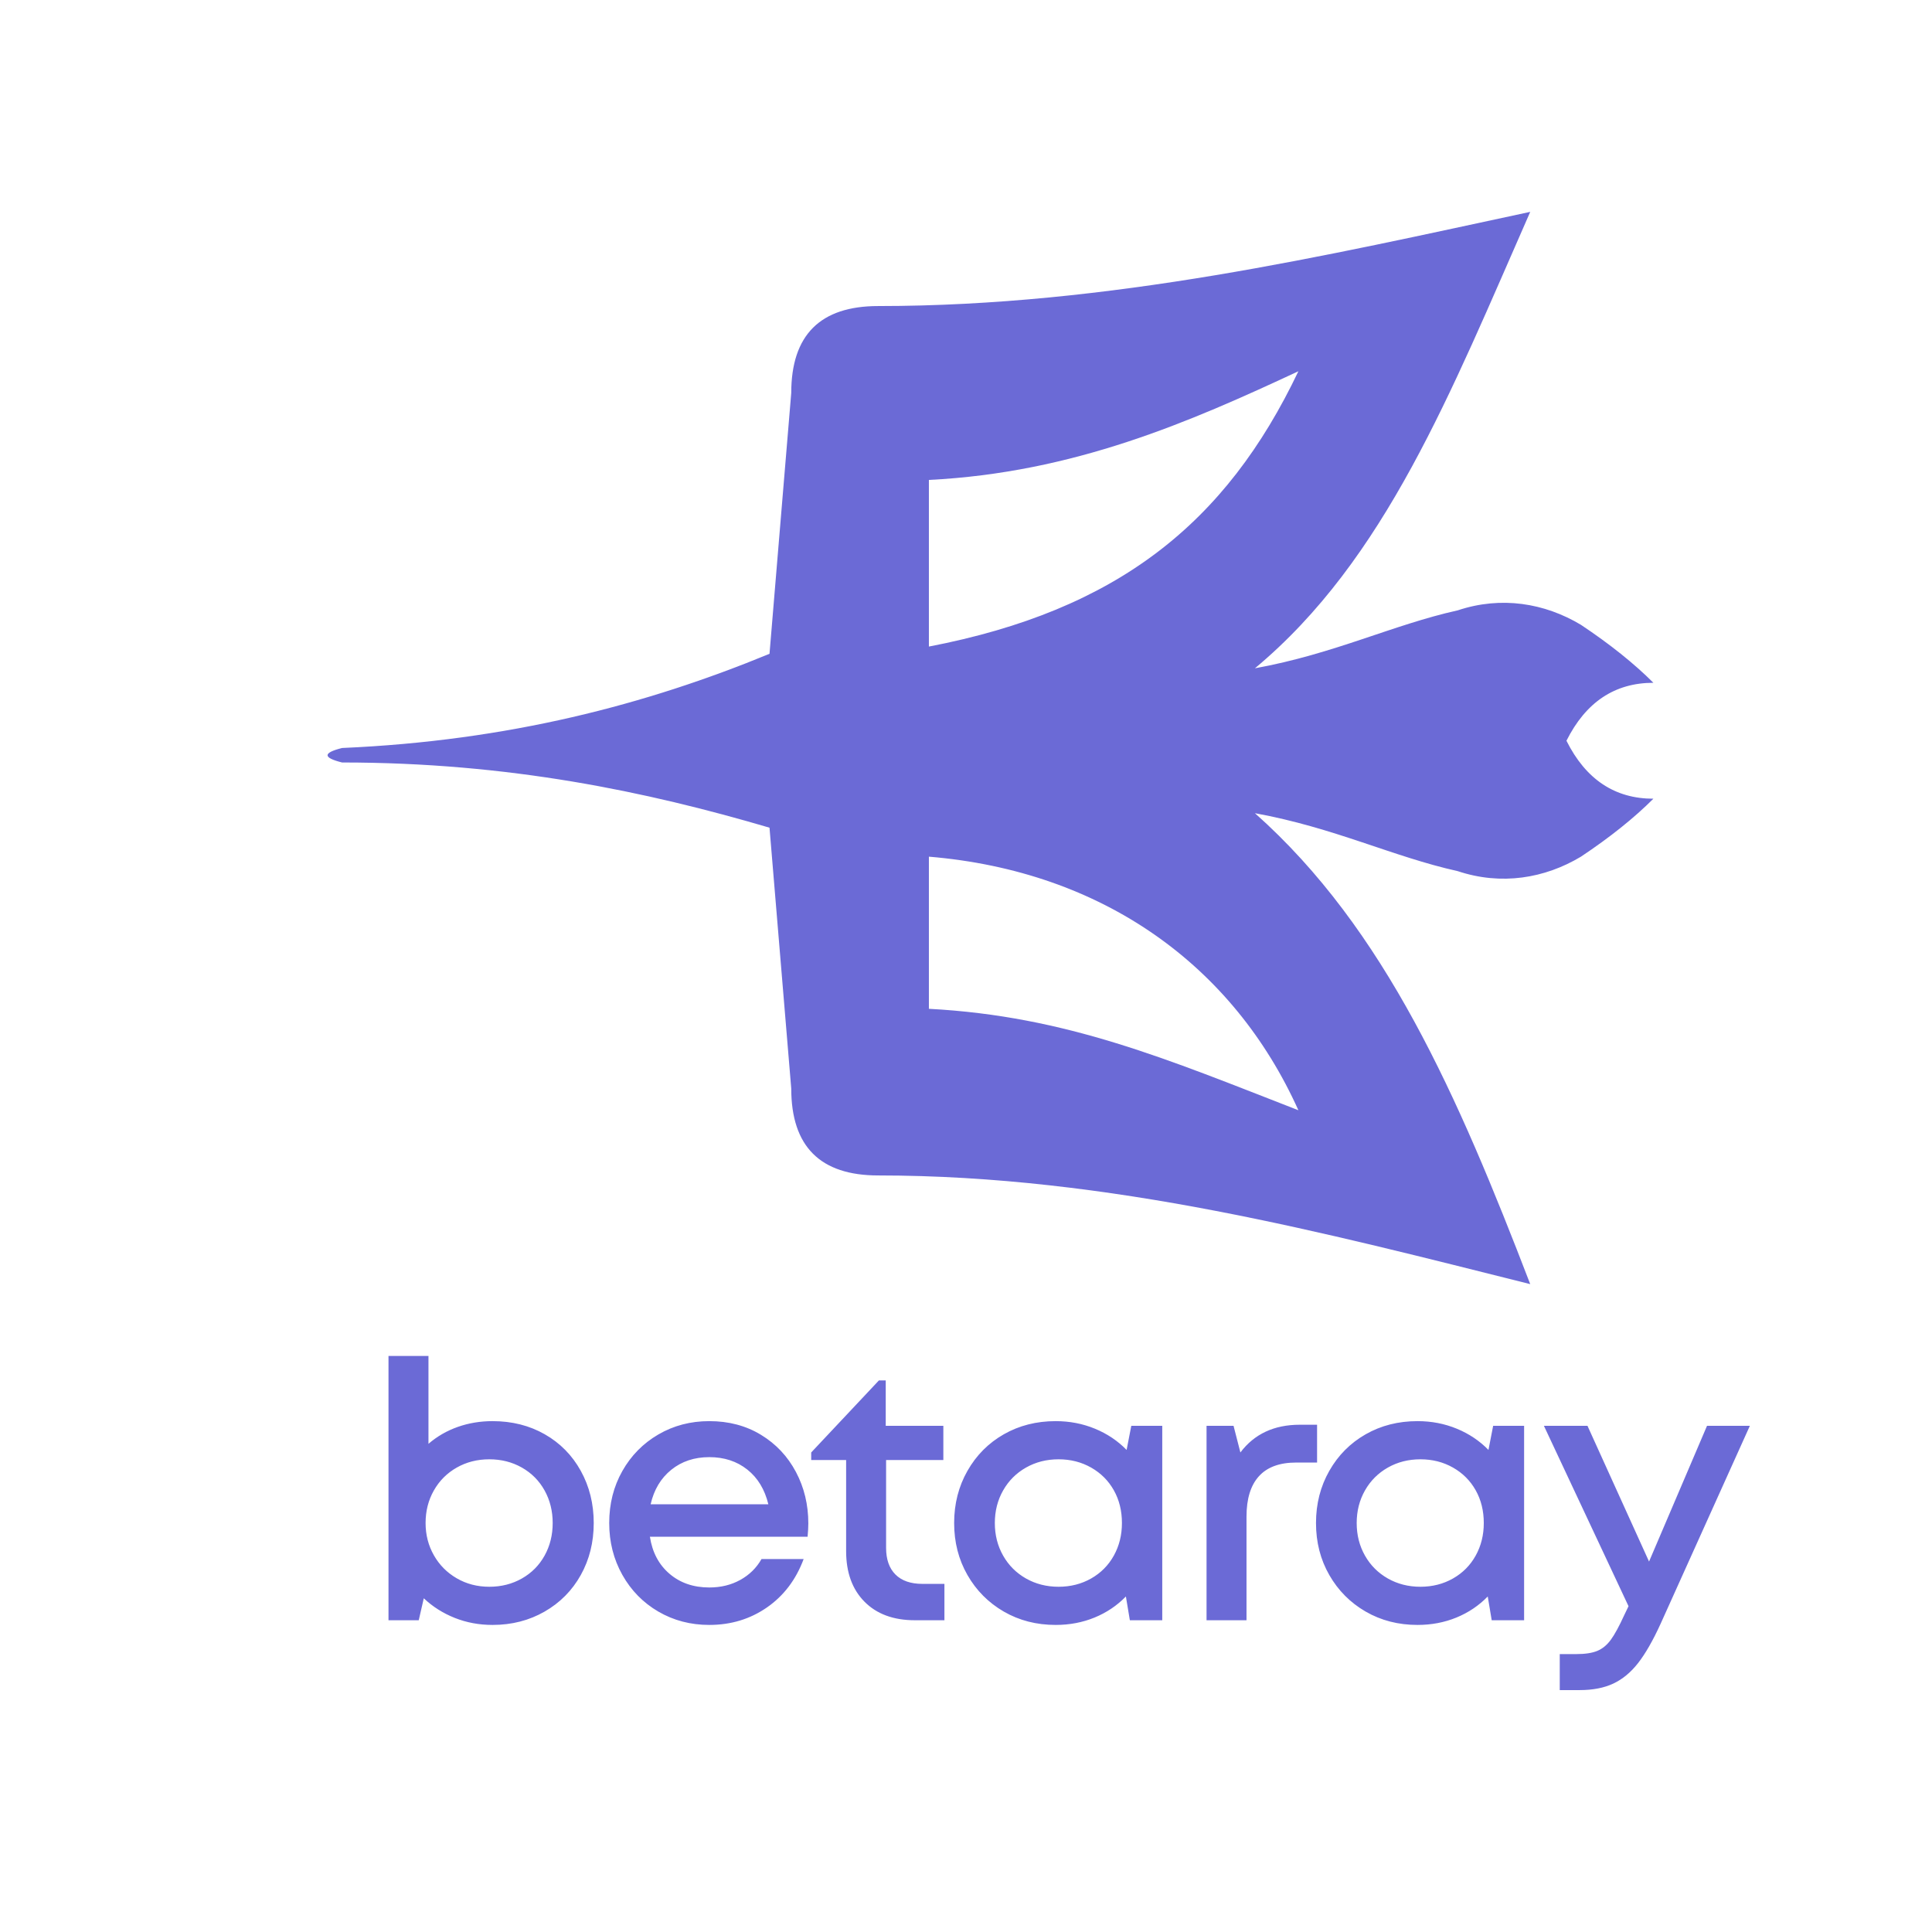
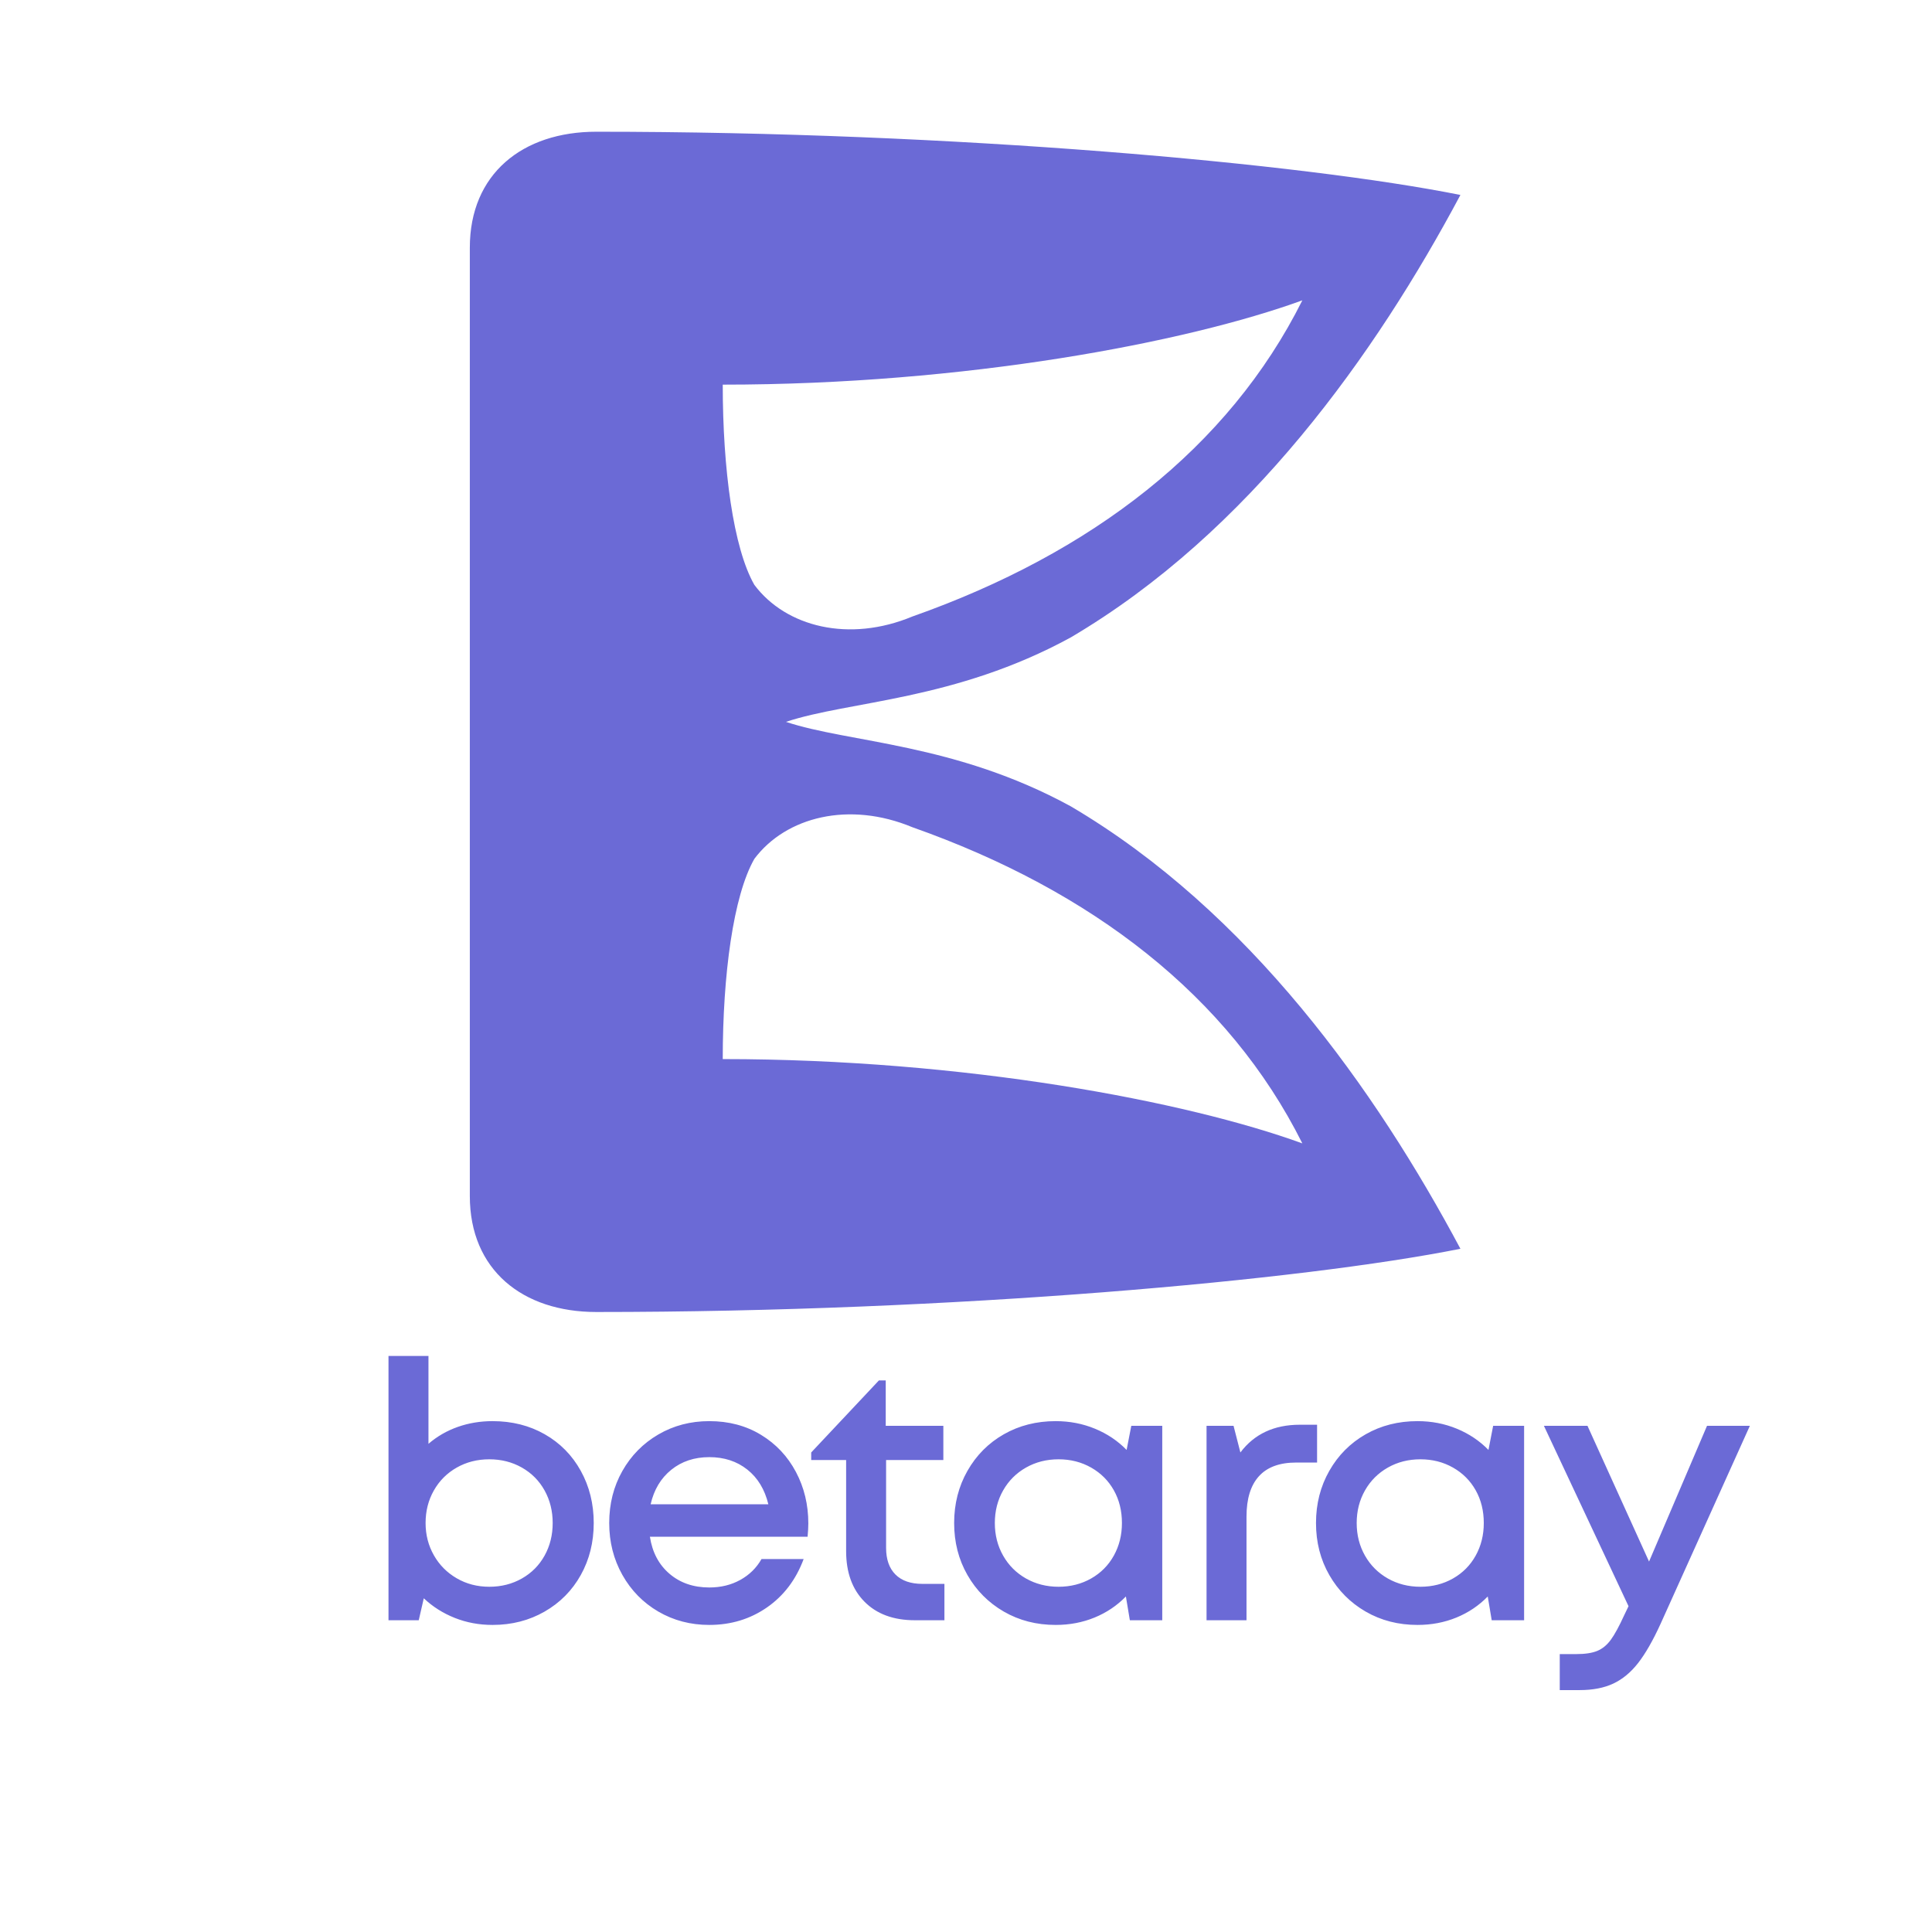
<svg xmlns="http://www.w3.org/2000/svg" viewBox="0 0 440 440">
  <g id="Layer_1" data-name="Layer 1">
  </g>
  <g id="Identity_board___editable_artwork" data-name="Identity board / editable artwork">
  </g>
  <g id="betaray-horizontal-primary">
  </g>
  <g id="betaray-horizontal-mono">
  </g>
  <g id="betaray-horizontal-reversed">
  </g>
  <g id="betaray-horizontal-lilac">
  </g>
  <g id="betaray-mark-primary">
  </g>
  <g id="betaray-mark-mono">
  </g>
  <g id="betaray-mark-reversed">
  </g>
  <g id="betaray-mark-lilac">
  </g>
  <g id="betaray-stacked-primary">
  </g>
  <g id="betaray-stacked-mono">
  </g>
  <g id="betaray-stacked-reversed">
  </g>
  <g id="betaray-stacked-lilac">
-     <path id="Betaray___ray-B_symbol" data-name="Betaray / ray-B symbol" d="M77.9 170.35 C115.85 168.7 147.2 160.45 175.25 148.9 L180.2 89.5 C180.2 76.3 186.8 69.7 200 69.7 C252.8 69.7 302.3 58.15 348.5 48.25 C330.35 89.5 315.5 127.45 285.8 152.2 C303.95 148.9 317.15 142.3 332 139 C341.9 135.7 351.8 137.35 360.05 142.3 C366.65 146.7 372.15 151.1 376.55 155.5 C367.75 155.5 361.15 159.9 356.75 168.7 C361.15 177.5 367.75 181.9 376.55 181.9 C372.15 186.3 366.65 190.7 360.05 195.1 C351.8 200.05 341.9 201.7 332 198.4 C317.15 195.1 303.95 188.5 285.8 185.2 C315.5 211.6 332 249.55 348.5 292.45 C302.3 280.9 252.8 267.7 200 267.7 C186.8 267.7 180.2 261.1 180.2 247.9 L175.25 188.5 C147.2 180.25 115.85 173.65 77.9 173.65 C73.5 172.55 73.5 171.45 77.9 170.35 Z M211.55 109.3 C244.55 107.65 270.95 96.1 295.7 84.55 C279.2 119.2 254.45 139 211.55 147.25 Z M211.55 195.1 C251.15 198.4 280.85 219.85 295.7 252.85 C266 241.3 242.9 231.4 211.55 229.75 Z" fill="#6b6ad6" fill-rule="evenodd" />
+     <path id="Betaray___ray-B_symbol" data-name="Betaray / ray-B symbol" d="M107 272.4 C107 289.2 119 298.8 135.8 298.8 C217.4 298.8 296.6 291.6 332.6 284.4 C313.4 248.4 284.6 207.6 243.8 183.6 C217.4 169.2 193.4 169.2 179 164.4 C193.4 159.6 217.4 159.6 243.8 145.2 C284.6 121.2 313.4 80.4 332.6 44.4 C296.6 37.2 217.4 30 135.8 30 C119 30 107 39.6 107 56.4 Z M164.6 87.6 C219.8 87.6 270.2 78 296.6 68.4 C279.8 102 248.6 126 207.8 140.4 C193.4 146.4 179 142.8 171.8 133.2 C167 124.8 164.6 106.8 164.6 87.6 Z M164.6 241.2 C164.6 222 167 204 171.8 195.6 C179 186 193.4 182.4 207.8 188.4 C248.6 202.8 279.8 226.8 296.6 260.4 C270.2 250.8 219.8 241.2 164.6 241.2 Z" fill="#6b6ad6" fill-rule="evenodd" />
    <g id="Betaray___wordmark" data-name="Betaray / wordmark">
      <path d="M112.176 370.066 C109.115 370.066 106.245 369.533 103.566 368.467 C100.887 367.401 98.537 365.911 96.514 363.998 L95.366 369 L88.478 369 L88.478 308.812 L97.58 308.812 L97.58 328.82 C99.548 327.125 101.776 325.841 104.263 324.966 C106.75 324.091 109.388 323.654 112.176 323.654 C116.604 323.654 120.567 324.652 124.066 326.647 C127.565 328.642 130.298 331.417 132.266 334.97 C134.234 338.523 135.218 342.487 135.218 346.86 C135.218 351.233 134.234 355.183 132.266 358.709 C130.298 362.235 127.551 365.009 124.025 367.032 C120.499 369.055 116.549 370.066 112.176 370.066 Z M111.438 361.374 C114.171 361.374 116.645 360.745 118.859 359.488 C121.073 358.231 122.795 356.495 124.025 354.281 C125.255 352.067 125.87 349.593 125.87 346.86 C125.87 344.127 125.255 341.653 124.025 339.439 C122.795 337.225 121.073 335.489 118.859 334.232 C116.645 332.975 114.171 332.346 111.438 332.346 C108.705 332.346 106.231 332.975 104.017 334.232 C101.803 335.489 100.067 337.225 98.81 339.439 C97.553 341.653 96.924 344.127 96.924 346.86 C96.924 349.539 97.553 351.985 98.81 354.199 C100.067 356.413 101.803 358.162 104.017 359.447 C106.231 360.732 108.705 361.374 111.438 361.374 Z M161.54 370.066 C157.276 370.066 153.408 369.055 149.937 367.032 C146.466 365.009 143.732 362.221 141.737 358.668 C139.742 355.115 138.744 351.179 138.744 346.86 C138.744 342.487 139.742 338.537 141.737 335.011 C143.732 331.485 146.466 328.711 149.937 326.688 C153.408 324.665 157.276 323.654 161.54 323.654 C165.968 323.654 169.89 324.693 173.307 326.77 C176.724 328.847 179.375 331.663 181.261 335.216 C183.147 338.769 184.09 342.678 184.09 346.942 C184.09 347.762 184.035 348.773 183.926 349.976 L148.01 349.976 C148.557 353.529 150.046 356.345 152.479 358.422 C154.912 360.499 157.932 361.538 161.54 361.538 C164.164 361.538 166.515 360.964 168.592 359.816 C170.669 358.668 172.282 357.083 173.43 355.06 L183.024 355.06 C181.275 359.761 178.487 363.438 174.66 366.089 C170.833 368.74 166.46 370.066 161.54 370.066 Z M174.988 342.596 C174.168 339.207 172.569 336.569 170.191 334.683 C167.813 332.797 164.929 331.854 161.54 331.854 C158.151 331.854 155.267 332.811 152.889 334.724 C150.511 336.637 148.939 339.261 148.174 342.596 Z M208.362 369 C203.497 369 199.67 367.592 196.882 364.777 C194.094 361.962 192.7 358.121 192.7 353.256 L192.7 332.51 L184.746 332.51 L184.746 330.788 L200.162 314.388 L201.72 314.388 L201.72 324.72 L214.84 324.72 L214.84 332.51 L201.802 332.51 L201.802 352.518 C201.802 355.142 202.513 357.165 203.934 358.586 C205.355 360.007 207.405 360.718 210.084 360.718 L215.086 360.718 L215.086 369 Z M240.424 370.066 C236.051 370.066 232.115 369.055 228.616 367.032 C225.117 365.009 222.357 362.235 220.334 358.709 C218.311 355.183 217.3 351.233 217.3 346.86 C217.3 342.487 218.311 338.523 220.334 334.97 C222.357 331.417 225.117 328.642 228.616 326.647 C232.115 324.652 236.051 323.654 240.424 323.654 C243.595 323.654 246.574 324.228 249.362 325.376 C252.15 326.524 254.555 328.137 256.578 330.214 L257.644 324.72 L264.696 324.72 L264.696 369 L257.316 369 L256.414 363.588 C254.391 365.665 252.013 367.264 249.28 368.385 C246.547 369.506 243.595 370.066 240.424 370.066 Z M241.08 361.374 C243.813 361.374 246.287 360.745 248.501 359.488 C250.715 358.231 252.437 356.495 253.667 354.281 C254.897 352.067 255.512 349.593 255.512 346.86 C255.512 344.072 254.897 341.585 253.667 339.398 C252.437 337.211 250.715 335.489 248.501 334.232 C246.287 332.975 243.813 332.346 241.08 332.346 C238.347 332.346 235.873 332.975 233.659 334.232 C231.445 335.489 229.709 337.225 228.452 339.439 C227.195 341.653 226.566 344.127 226.566 346.86 C226.566 349.593 227.195 352.067 228.452 354.281 C229.709 356.495 231.445 358.231 233.659 359.488 C235.873 360.745 238.347 361.374 241.08 361.374 Z M274.782 324.72 L280.932 324.72 L282.49 330.788 C285.661 326.579 290.171 324.474 296.02 324.474 L299.956 324.474 L299.956 333.084 L295.2 333.084 C291.428 333.084 288.599 334.123 286.713 336.2 C284.827 338.277 283.884 341.339 283.884 345.384 L283.884 369 L274.782 369 Z M322.834 370.066 C318.461 370.066 314.525 369.055 311.026 367.032 C307.527 365.009 304.767 362.235 302.744 358.709 C300.721 355.183 299.71 351.233 299.71 346.86 C299.71 342.487 300.721 338.523 302.744 334.97 C304.767 331.417 307.527 328.642 311.026 326.647 C314.525 324.652 318.461 323.654 322.834 323.654 C326.005 323.654 328.984 324.228 331.772 325.376 C334.56 326.524 336.965 328.137 338.988 330.214 L340.054 324.72 L347.106 324.72 L347.106 369 L339.726 369 L338.824 363.588 C336.801 365.665 334.423 367.264 331.69 368.385 C328.957 369.506 326.005 370.066 322.834 370.066 Z M323.49 361.374 C326.223 361.374 328.697 360.745 330.911 359.488 C333.125 358.231 334.847 356.495 336.077 354.281 C337.307 352.067 337.922 349.593 337.922 346.86 C337.922 344.072 337.307 341.585 336.077 339.398 C334.847 337.211 333.125 335.489 330.911 334.232 C328.697 332.975 326.223 332.346 323.49 332.346 C320.757 332.346 318.283 332.975 316.069 334.232 C313.855 335.489 312.119 337.225 310.862 339.439 C309.605 341.653 308.976 344.127 308.976 346.86 C308.976 349.593 309.605 352.067 310.862 354.281 C312.119 356.495 313.855 358.231 316.069 359.488 C318.283 360.745 320.757 361.374 323.49 361.374 Z M355.224 376.708 L358.996 376.708 C361.019 376.708 362.618 376.462 363.793 375.97 C364.968 375.478 365.993 374.631 366.868 373.428 C367.743 372.225 368.754 370.367 369.902 367.852 L370.886 365.802 L351.616 324.72 L361.538 324.72 L375.56 355.634 L388.762 324.72 L398.52 324.72 L378.184 369.82 C376.435 373.647 374.726 376.626 373.059 378.758 C371.392 380.89 369.506 382.448 367.401 383.432 C365.296 384.416 362.741 384.908 359.734 384.908 L355.224 384.908 Z" fill="#6b6ad6" />
    </g>
  </g>
  <g id="betaray-wordmark-primary">
  </g>
  <g id="betaray-wordmark-reversed">
  </g>
  <g id="betaray-app-icon-sage">
  </g>
  <g id="betaray-app-icon-lagoon">
  </g>
  <g id="betaray-app-icon-lilac">
  </g>
  <g id="betaray-maskable-icon">
  </g>
</svg>
